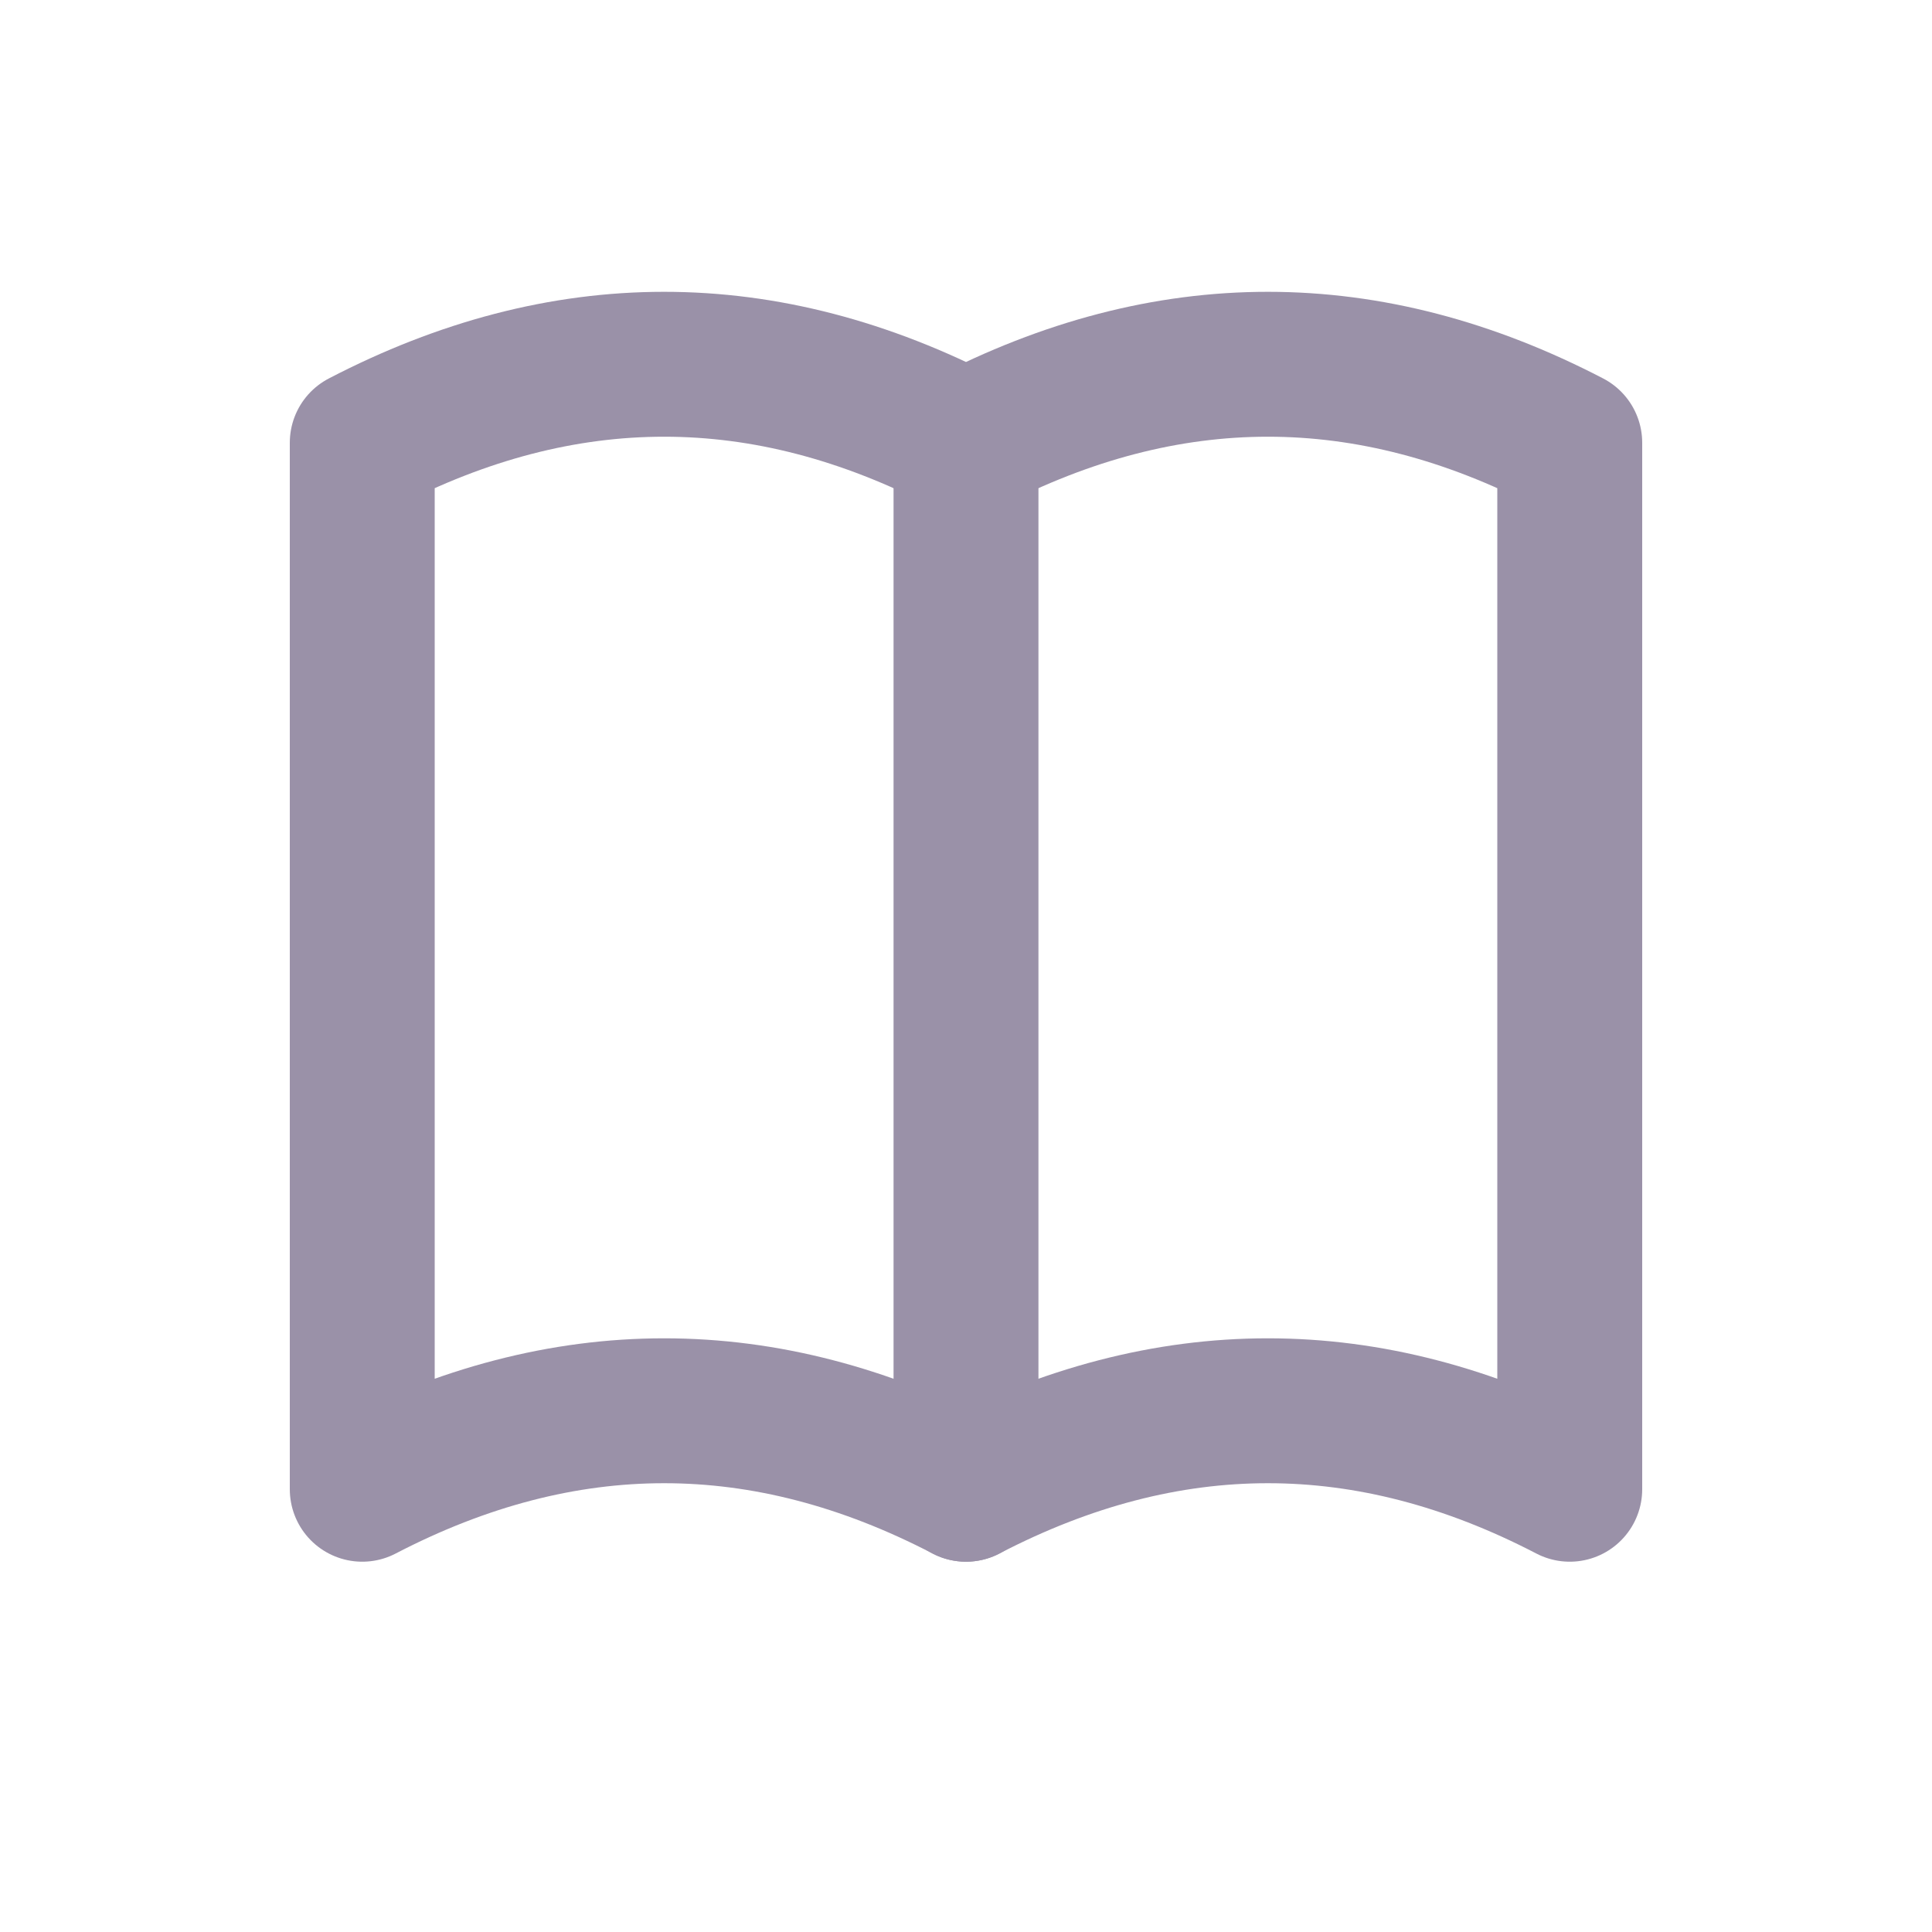
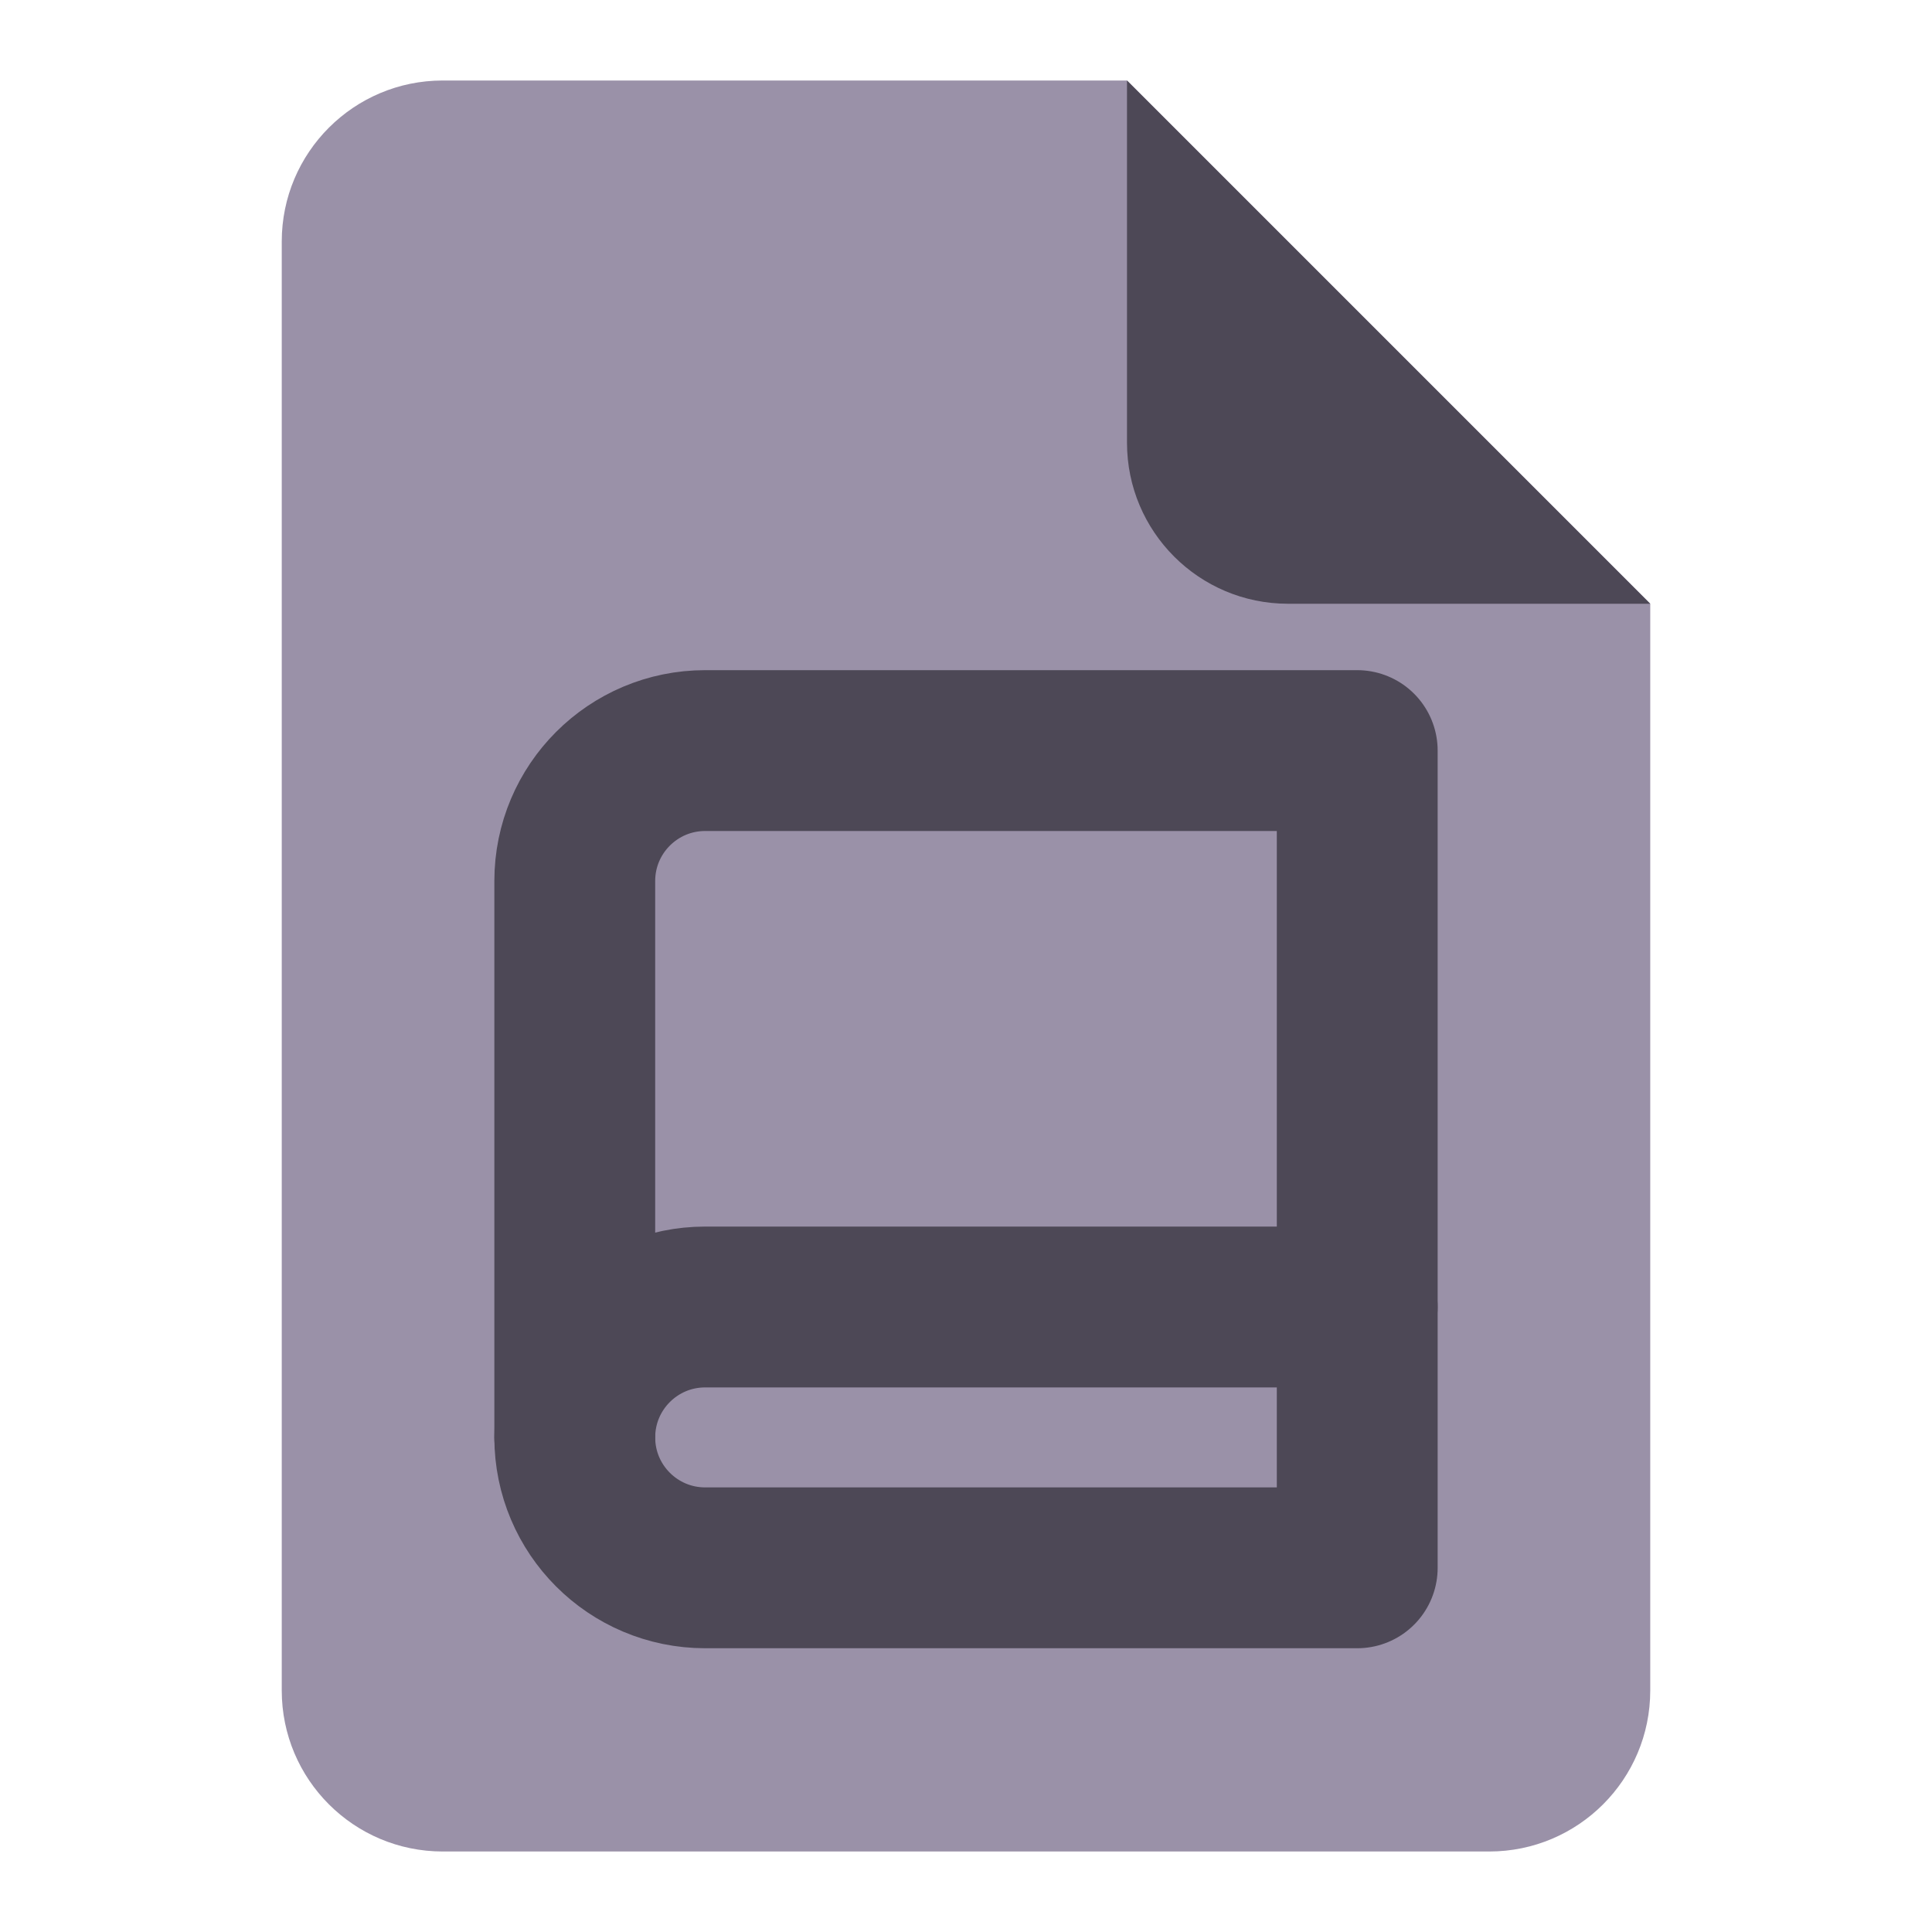
- <svg xmlns="http://www.w3.org/2000/svg" viewBox="0 0 24 24" width="24" height="24" fill="none" stroke="#9A91A8" stroke-width="1.8" stroke-linecap="round" stroke-linejoin="round">
-   <path d="M4.5 5.5c2.5-1.3 5-1.3 7.5 0 2.5-1.3 5-1.3 7.5 0v13c-2.5-1.3-5-1.3-7.5 0-2.5-1.3-5-1.3-7.5 0z" />
-   <path d="M12 5.5v13" />
+ <svg xmlns="http://www.w3.org/2000/svg" viewBox="0 0 24 24" width="24" height="24" fill="#9A91A8" stroke="none">
+   <path d="M14 1H5.5a2 2 0 0 0-2 2v18a2 2 0 0 0 2 2h13a2 2 0 0 0 2-2V7.5z" />
+   <path d="M14 1v4.5a2 2 0 0 0 2 2h4.5z" fill="#4D4856" />
+   <g transform="translate(5.52 7.92) scale(0.54)" fill="none" stroke="#4D4856" stroke-width="3.7" stroke-linecap="round" stroke-linejoin="round">
+     <path d="M6 2.6h15v18.8H6a3 3 0 0 1-3-3V5.6a3 3 0 0 1 3-3z" />
+     <path d="M3 18.4A3 3 0 0 1 6 15.4h15" />
+   </g>
</svg>
